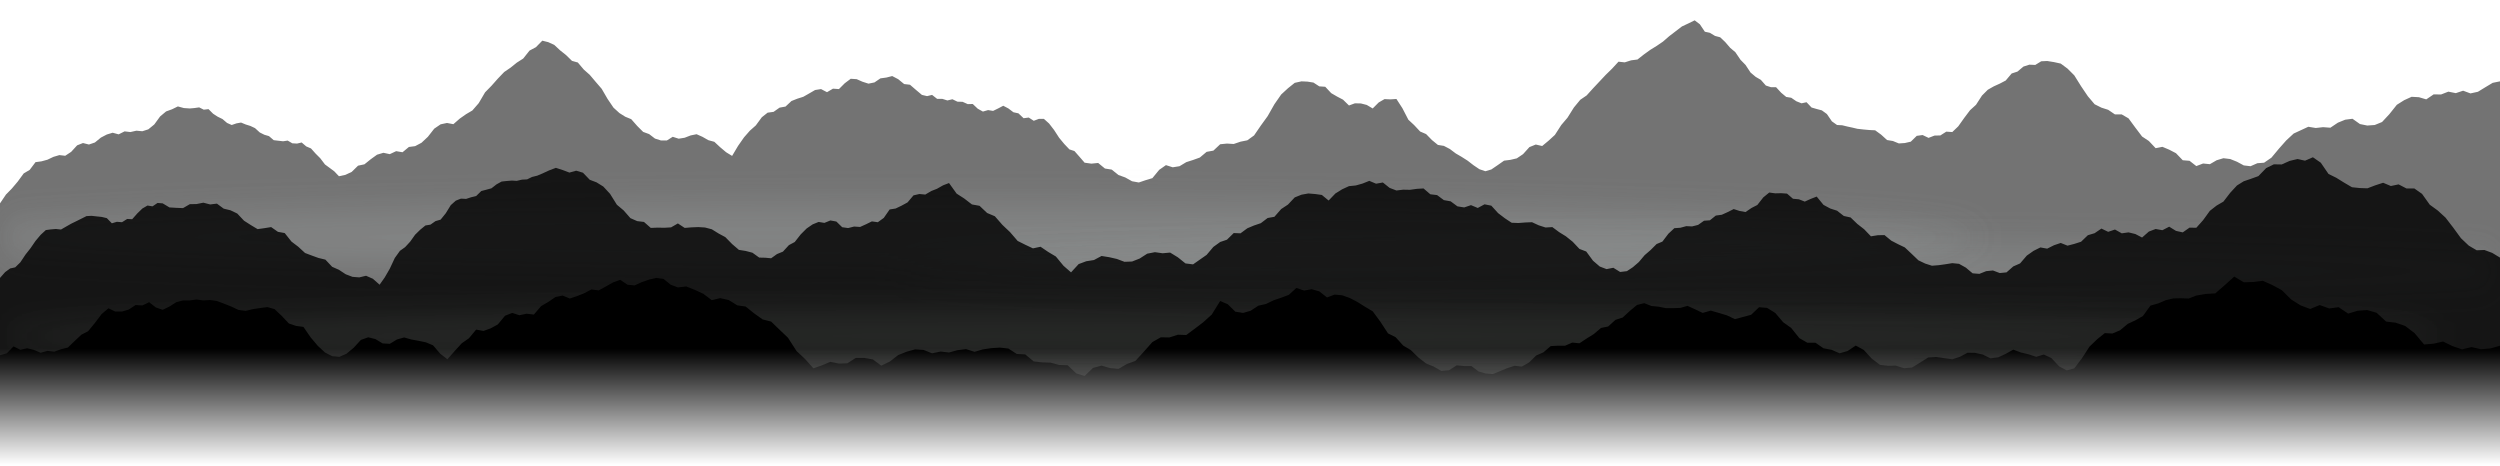
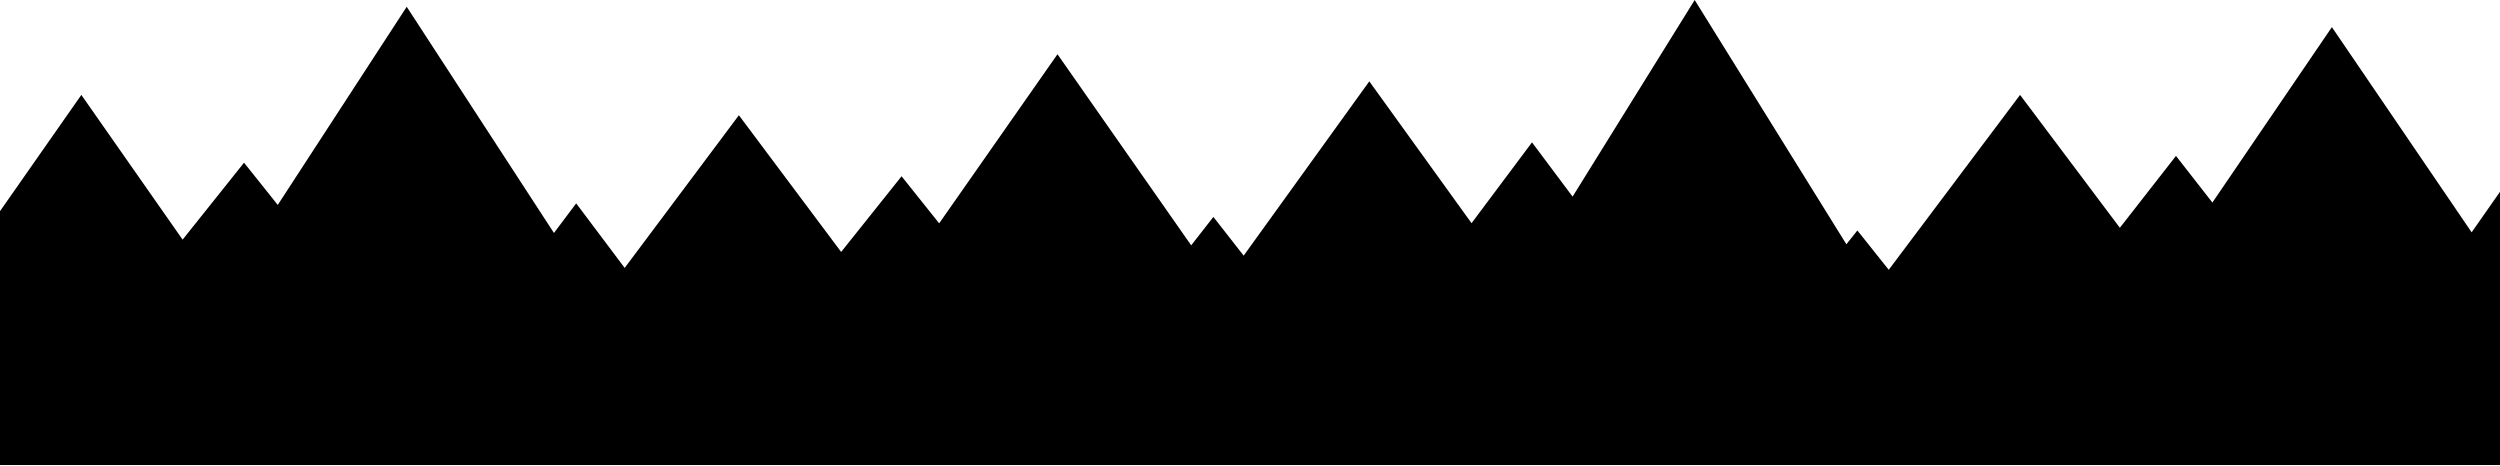
<svg xmlns="http://www.w3.org/2000/svg" width="1844" height="343" viewBox="0 0 1844 343" fill="none">
-   <defs>
-     <linearGradient id="foot" x1="0" y1="0" x2="0" y2="343" gradientUnits="userSpaceOnUse">
-       <stop offset="0.75" stop-color="#fff" />
-       <stop offset="1" stop-color="#fff" stop-opacity="0" />
-     </linearGradient>
-     <mask id="fade" maskUnits="userSpaceOnUse" x="0" y="0" width="1844" height="343">
-       <rect width="1844" height="343" fill="url(#foot)" />
-     </mask>
-     <filter id="blur" x="-20%" y="-200%" width="140%" height="500%">
-       <feGaussianBlur stdDeviation="12" />
-     </filter>
-   </defs>
-   <g mask="url(#fade)">
-     <path d="M0 150.0L4.4 143.5L8.8 139.0L13.1 133.9L17.5 127.9L21.9 125.3L26.2 119.6L30.6 119.0L35.0 117.8L39.4 115.7L43.8 114.4L48.1 114.9L52.5 112.0L56.9 107.2L61.2 105.5L65.6 106.6L70.0 105.1L74.4 101.5L78.8 99.2L83.1 97.9L87.5 99.1L91.9 96.9L96.2 97.4L100.6 96.4L105.0 96.8L109.4 95.4L113.8 91.8L118.1 85.9L122.5 82.2L126.9 80.6L131.2 78.5L135.6 79.7L140.0 80.0L143.4 79.7L146.9 79.2L150.3 80.9L153.8 80.5L157.2 83.9L160.6 86.1L164.1 87.8L167.5 90.7L170.9 92.2L174.4 91.0L177.8 90.4L181.2 91.8L184.7 92.9L188.1 94.5L191.6 97.7L195.0 99.4L198.4 100.4L201.9 103.4L205.3 103.8L208.8 104.2L212.2 103.7L215.6 105.7L219.1 105.9L222.5 105.1L225.9 108.0L229.4 109.5L232.8 113.3L236.2 116.7L239.7 121.3L243.1 123.8L246.6 126.4L250.0 130.0L254.7 129.0L259.4 126.8L264.1 122.2L268.8 121.2L273.4 117.5L278.1 114.1L282.8 112.7L287.5 113.7L292.2 111.5L296.9 112.3L301.6 108.4L306.2 107.8L310.9 105.3L315.6 100.9L320.3 94.9L325.0 91.7L329.7 90.7L334.4 91.6L339.1 87.5L343.8 84.2L348.4 81.5L353.1 76.1L357.8 68.1L362.5 63.3L367.2 58.0L371.9 53.1L376.6 49.9L381.2 46.2L385.9 43.2L390.6 37.3L395.3 34.8L400.0 30.0L404.4 31.1L408.8 33.1L413.1 37.1L417.5 40.6L421.9 44.9L426.2 46.1L430.6 51.3L435.0 55.2L439.4 60.4L443.8 65.5L448.1 72.9L452.5 79.4L456.9 83.4L461.2 86.1L465.6 87.9L470.0 92.9L474.4 97.3L478.8 98.9L483.1 102.2L487.5 103.6L491.9 103.6L496.2 100.9L500.6 102.3L505.0 101.6L509.4 99.9L513.8 99.0L518.1 100.9L522.5 103.4L526.9 104.6L531.2 108.6L535.6 112.3L540.0 115.0L544.4 107.6L548.8 101.3L553.1 96.4L557.5 92.5L561.9 86.5L566.2 83.1L570.6 82.5L575.0 79.4L579.4 78.6L583.8 74.5L588.1 72.8L592.5 71.4L596.9 68.9L601.2 66.4L605.6 65.7L610.0 68.0L614.4 65.4L618.8 65.7L623.1 61.4L627.5 58.1L631.9 58.4L636.2 60.3L640.6 61.7L645.0 60.8L649.4 57.8L653.8 57.2L658.1 56.1L662.5 58.4L666.9 62.0L671.2 62.5L675.6 66.3L680.0 70.0L683.8 70.9L687.5 70.0L691.2 72.9L695.0 72.9L698.8 74.1L702.5 73.2L706.2 75.0L710.0 75.1L713.8 76.8L717.5 76.7L721.2 80.2L725.0 82.3L728.8 81.2L732.5 81.8L736.2 80.0L740.0 78.0L743.8 80.0L747.5 82.8L751.2 83.6L755.0 87.2L758.8 86.7L762.5 89.1L766.2 87.7L770.0 87.7L773.8 91.1L777.5 95.9L781.2 101.6L785.0 106.2L788.8 110.2L792.5 111.4L796.2 115.6L800.0 120.0L805.0 120.7L810.0 120.2L815.0 124.3L820.0 125.1L825.0 129.1L830.0 130.9L835.0 133.7L840.0 134.6L845.0 132.9L850.0 131.4L855.0 125.3L860.0 121.8L865.0 123.4L870.0 122.6L875.0 119.6L880.0 118.0L885.0 116.2L890.0 112.0L895.0 111.1L900.0 106.4L905.0 105.9L910.0 106.2L915.0 104.5L920.0 103.5L925.0 99.9L930.0 92.6L935.0 85.7L940.0 76.9L945.0 69.7L950.0 65.1L955.0 61.1L960.0 60.0L964.4 60.2L968.8 60.9L973.1 63.7L977.5 64.0L981.9 68.7L986.2 71.2L990.6 73.5L995.0 77.8L999.4 76.2L1003.8 76.3L1008.1 77.4L1012.5 80.0L1016.9 75.6L1021.2 73.1L1025.6 73.3L1030.0 73.0L1034.4 79.8L1038.8 88.3L1043.1 92.3L1047.5 97.0L1051.9 98.9L1056.2 103.3L1060.6 106.9L1065.0 107.6L1069.4 109.9L1073.8 113.2L1078.1 115.7L1082.5 118.5L1086.9 121.9L1091.2 124.8L1095.6 126.3L1100.0 125.0L1104.7 121.8L1109.4 118.5L1114.1 117.9L1118.8 116.8L1123.4 113.7L1128.1 108.5L1132.8 106.6L1137.5 107.7L1142.2 103.8L1146.9 99.5L1151.6 92.2L1156.2 86.8L1160.9 79.3L1165.6 73.6L1170.3 70.4L1175.0 65.2L1179.7 60.2L1184.4 55.2L1189.1 50.6L1193.8 45.5L1198.4 46.0L1203.1 44.5L1207.8 43.9L1212.5 40.2L1217.2 36.8L1221.9 33.9L1226.6 30.7L1231.2 26.7L1235.9 23.1L1240.6 19.5L1245.3 17.3L1250.0 15.0L1253.8 17.9L1257.5 23.4L1261.2 24.2L1265.0 26.5L1268.8 27.5L1272.5 31.0L1276.2 35.3L1280.0 38.5L1283.8 44.1L1287.5 47.9L1291.2 53.5L1295.0 56.7L1298.8 58.9L1302.5 63.1L1306.2 64.3L1310.0 64.3L1313.8 68.4L1317.5 71.5L1321.2 72.1L1325.0 74.7L1328.8 76.2L1332.5 75.4L1336.2 79.3L1340.0 80.4L1343.8 81.4L1347.5 84.1L1351.2 89.5L1355.0 92.2L1358.8 92.4L1362.5 93.3L1366.2 94.1L1370.0 95.0L1374.4 95.5L1378.8 95.9L1383.1 96.1L1387.5 99.3L1391.9 103.3L1396.2 104.0L1400.6 105.8L1405.0 105.5L1409.4 104.5L1413.8 100.2L1418.1 99.6L1422.5 101.7L1426.9 100.0L1431.2 99.9L1435.6 97.1L1440.0 97.4L1444.4 93.2L1448.8 87.0L1453.1 81.3L1457.5 77.3L1461.9 70.5L1466.2 66.2L1470.6 63.7L1475.0 61.7L1479.4 59.4L1483.8 54.2L1488.1 52.8L1492.5 49.1L1496.9 47.7L1501.2 47.9L1505.6 45.2L1510.0 45.0L1515.0 45.8L1520.0 46.9L1525.0 50.6L1530.0 55.6L1535.0 63.6L1540.0 71.0L1545.0 76.9L1550.0 79.4L1555.0 81.0L1560.0 84.4L1565.0 84.4L1570.0 87.3L1575.0 94.1L1580.0 100.7L1585.0 104.0L1590.0 109.3L1595.0 108.3L1600.0 110.4L1605.0 113.0L1610.0 118.2L1615.0 118.6L1620.0 122.5L1625.0 120.6L1630.0 121.1L1635.0 118.2L1640.0 116.7L1645.0 117.3L1650.0 119.3L1655.0 122.0L1660.0 122.6L1665.0 120.4L1670.0 120.0L1675.4 116.3L1680.9 109.7L1686.3 103.6L1691.8 98.5L1697.2 96.0L1702.6 93.5L1708.1 94.4L1713.5 93.8L1718.9 94.2L1724.4 90.5L1729.8 88.3L1735.2 87.6L1740.7 91.5L1746.1 92.6L1751.6 92.2L1757.0 90.0L1762.4 84.2L1767.9 77.3L1773.3 73.9L1778.8 71.4L1784.2 71.7L1789.6 73.3L1795.1 69.6L1800.5 69.7L1805.9 67.6L1811.4 68.7L1816.8 66.9L1822.2 68.9L1827.7 67.7L1833.1 64.4L1838.6 61.1L1844.0 60.0V343H0Z" fill="#000" fill-opacity="0.55" />
-     <ellipse cx="700" cy="175" rx="760" ry="26" fill="#c9d2d0" fill-opacity="0.17" filter="url(#blur)" />
-     <ellipse cx="1300" cy="200" rx="640" ry="22" fill="#c9d2d0" fill-opacity="0.14" filter="url(#blur)" />
-     <path d="M0 205.0L3.8 200.7L7.5 198.0L11.2 197.2L15.0 193.5L18.8 187.8L22.5 183.1L26.2 177.7L30.0 173.2L33.8 169.7L37.5 169.2L41.2 168.9L45.0 169.3L48.8 167.1L52.5 165.0L56.2 163.2L60.0 161.3L63.8 159.4L67.5 159.2L71.2 159.6L75.0 160.0L78.8 160.9L82.5 164.7L86.2 163.6L90.0 163.9L93.8 161.5L97.5 161.7L101.2 157.5L105.0 153.8L108.8 151.6L112.5 152.2L116.2 149.7L120.0 150.0L125.0 153.0L130.0 153.3L135.0 153.5L140.0 150.6L145.0 150.5L150.0 149.5L155.0 150.8L160.0 150.2L165.0 153.9L170.0 155.1L175.0 157.5L180.0 162.8L185.0 166.0L190.0 169.0L195.0 168.3L200.0 167.5L205.0 171.0L210.0 171.9L215.0 178.2L220.0 182.0L225.0 186.6L230.0 188.5L235.0 190.3L240.0 191.5L245.0 196.8L250.0 199.0L255.0 202.3L260.0 204.2L265.0 204.6L270.0 203.4L275.0 205.6L280.0 210.0L283.8 204.6L287.5 198.2L291.2 190.3L295.0 185.0L298.8 182.3L302.5 178.3L306.2 173.1L310.0 169.4L313.8 166.3L317.5 165.7L321.2 163.1L325.0 162.0L328.8 157.3L332.5 151.3L336.2 148.0L340.0 146.5L343.8 146.7L347.5 145.5L351.2 144.6L355.0 140.9L358.8 139.9L362.5 138.9L366.2 136.0L370.0 133.9L373.8 133.5L377.5 133.2L381.2 133.4L385.0 132.5L388.8 132.3L392.5 130.5L396.2 129.6L400.0 128.0L405.0 125.7L410.0 123.8L415.0 125.4L420.0 127.3L425.0 125.9L430.0 127.4L435.0 132.6L440.0 134.5L445.0 137.6L450.0 143.0L455.0 151.0L460.0 155.2L465.0 160.9L470.0 163.1L475.0 163.7L480.0 168.1L485.0 167.9L490.0 168.0L495.0 167.7L500.0 164.8L505.0 168.1L510.0 167.7L515.0 167.5L520.0 167.8L525.0 169.1L530.0 172.2L535.0 174.9L540.0 180.0L545.0 184.3L550.0 185.1L555.0 186.4L560.0 190.0L564.4 190.1L568.8 190.5L573.1 187.4L577.5 185.6L581.9 180.8L586.2 178.5L590.6 172.9L595.0 168.5L599.4 165.5L603.8 163.7L608.1 164.4L612.5 162.6L616.9 163.4L621.2 167.6L625.6 168.2L630.0 167.1L634.4 167.4L638.8 165.4L643.1 163.3L647.5 163.9L651.9 160.7L656.2 154.5L660.6 153.8L665.0 151.7L669.4 149.3L673.8 144.1L678.1 143.1L682.5 143.5L686.9 140.9L691.2 139.2L695.6 136.7L700.0 135.0L705.6 142.8L711.2 146.4L716.9 150.8L722.5 151.8L728.1 157.1L733.8 159.5L739.4 165.9L745.0 171.2L750.6 177.7L756.2 180.5L761.9 183.2L767.5 182.0L773.1 185.8L778.8 189.2L784.4 196.0L790.0 200.9L795.6 194.8L801.2 192.7L806.9 191.8L812.5 188.8L818.1 189.7L823.8 191.0L829.4 193.1L835.0 192.9L840.6 190.7L846.2 187.1L851.9 186.0L857.5 186.8L863.1 186.3L868.8 189.8L874.4 194.3L880.0 195.0L885.0 191.5L890.0 188.0L895.0 182.1L900.0 178.5L905.0 176.8L910.0 171.9L915.0 172.1L920.0 168.4L925.0 166.3L930.0 164.6L935.0 160.8L940.0 159.9L945.0 154.2L950.0 150.9L955.0 145.6L960.0 143.6L965.0 142.7L970.0 143.1L975.0 143.8L980.0 147.9L985.0 142.7L990.0 139.6L995.0 137.3L1000.0 136.8L1005.0 135.4L1010.0 133.4L1015.0 135.5L1020.0 134.6L1025.0 138.6L1030.0 140.5L1035.0 139.9L1040.0 140.0L1045.0 139.3L1050.0 139.0L1055.0 143.3L1060.0 143.9L1065.0 147.6L1070.0 148.5L1075.0 152.2L1080.0 153.0L1085.0 151.3L1090.0 153.4L1095.0 150.7L1100.0 151.7L1105.0 157.2L1110.0 161.0L1115.0 164.3L1120.0 164.5L1125.0 164.1L1130.0 163.9L1135.0 166.2L1140.0 167.8L1145.0 167.5L1150.0 171.2L1155.0 174.3L1160.0 178.3L1165.0 183.6L1170.0 185.5L1175.0 192.3L1180.0 196.6L1185.0 198.5L1190.0 197.5L1195.0 200.6L1200.0 200.0L1204.4 197.1L1208.8 193.3L1213.1 188.2L1217.5 184.4L1221.9 180.0L1226.2 178.2L1230.6 172.4L1235.0 168.3L1239.4 168.0L1243.8 166.8L1248.1 167.0L1252.5 165.9L1256.9 162.8L1261.2 162.5L1265.6 159.0L1270.0 158.4L1274.4 156.4L1278.8 154.2L1283.1 155.6L1287.5 156.4L1291.9 153.4L1296.2 151.2L1300.6 145.6L1305.0 142.0L1309.4 142.6L1313.8 142.5L1318.1 142.8L1322.5 146.6L1326.9 147.0L1331.2 148.7L1335.6 146.7L1340.0 145.0L1345.0 151.1L1350.0 153.8L1355.0 155.4L1360.0 159.3L1365.0 160.4L1370.0 165.2L1375.0 169.1L1380.0 174.3L1385.0 173.5L1390.0 173.4L1395.0 177.5L1400.0 180.1L1405.0 182.5L1410.0 187.2L1415.0 192.0L1420.0 194.4L1425.0 196.0L1430.0 195.6L1435.0 194.9L1440.0 194.1L1445.0 194.6L1450.0 197.4L1455.0 201.6L1460.0 202.0L1465.0 200.0L1470.0 199.5L1475.0 201.4L1480.0 200.9L1485.0 196.5L1490.0 194.3L1495.0 188.5L1500.0 185.0L1505.0 182.5L1510.0 183.4L1515.0 180.9L1520.0 179.2L1525.0 181.2L1530.0 179.9L1535.0 178.3L1540.0 173.5L1545.0 172.0L1550.0 168.6L1555.0 171.0L1560.0 169.3L1565.0 172.1L1570.0 171.4L1575.0 172.6L1580.0 175.2L1585.0 170.8L1590.0 168.9L1595.0 169.8L1600.0 167.2L1605.0 170.3L1610.0 171.4L1615.0 167.9L1620.0 168.0L1625.0 162.4L1630.0 155.5L1635.0 151.6L1640.0 148.7L1645.0 142.2L1650.0 136.8L1655.0 133.7L1660.0 132.0L1665.8 129.9L1671.5 124.0L1677.2 121.2L1683.0 121.3L1688.8 118.7L1694.5 117.3L1700.2 118.5L1706.0 116.0L1711.8 120.0L1717.5 128.3L1723.2 131.1L1729.0 134.7L1734.8 138.1L1740.5 138.7L1746.2 138.9L1752.0 136.7L1757.8 134.8L1763.5 137.2L1769.2 136.0L1775.0 139.0L1780.8 139.0L1786.5 143.0L1792.2 151.0L1798.0 155.2L1803.8 160.5L1809.5 167.9L1815.2 175.7L1821.0 181.2L1826.8 184.6L1832.5 184.4L1838.2 186.5L1844.0 190.0V343H0Z" fill="#000" fill-opacity="0.82" />
-     <ellipse cx="900" cy="248" rx="900" ry="20" fill="#c9d2d0" fill-opacity="0.1" filter="url(#blur)" />
-     <path d="M0 262.0L5.0 260.6L10.0 255.5L15.0 258.0L20.0 256.9L25.0 258.1L30.0 260.2L35.0 258.8L40.0 259.4L45.0 257.6L50.0 256.4L55.0 251.6L60.0 246.9L65.0 244.3L70.0 238.2L75.0 231.6L80.0 227.4L85.0 229.8L90.0 229.8L95.0 228.3L100.0 225.0L105.0 225.3L110.0 222.9L115.0 226.8L120.0 228.5L125.0 226.1L130.0 222.9L135.0 221.6L140.0 221.6L145.0 220.9L150.0 221.6L155.0 221.3L160.0 222.0L165.3 224.0L170.6 226.1L175.9 228.6L181.2 229.3L186.6 228.0L191.9 227.2L197.2 226.5L202.5 228.0L207.8 233.0L213.1 238.6L218.4 240.4L223.8 241.1L229.1 248.8L234.4 255.1L239.7 260.0L245.0 262.7L250.3 263.2L255.6 260.9L260.9 256.5L266.2 250.7L271.6 248.8L276.9 250.1L282.2 253.3L287.5 253.6L292.8 250.4L298.1 248.9L303.4 250.4L308.8 251.4L314.1 252.5L319.4 254.7L324.7 260.9L330.0 265.0L335.3 259.0L340.6 253.2L345.9 249.5L351.2 243.1L356.6 244.1L361.9 242.2L367.2 239.3L372.5 232.9L377.8 230.8L383.1 232.5L388.4 231.4L393.8 232.0L399.1 225.8L404.4 222.7L409.7 219.1L415.0 218.0L420.3 220.2L425.6 218.4L430.9 216.3L436.2 213.5L441.6 214.2L446.9 211.3L452.2 208.3L457.5 206.4L462.8 210.0L468.1 210.5L473.4 208.1L478.8 206.2L484.1 205.0L489.4 205.7L494.7 210.0L500.0 212.0L506.2 211.3L512.5 213.8L518.8 216.7L525.0 221.4L531.2 219.9L537.5 221.3L543.8 225.2L550.0 226.1L556.2 231.1L562.5 235.6L568.8 237.2L575.0 243.2L581.2 249.1L587.5 258.9L593.8 264.8L600.0 271.7L606.2 269.5L612.5 266.9L618.8 268.2L625.0 268.0L631.2 264.0L637.5 264.0L643.8 265.1L650.0 269.7L656.2 266.8L662.5 261.9L668.8 259.4L675.0 257.7L681.2 258.1L687.5 260.6L693.8 259.3L700.0 260.0L706.2 258.3L712.5 257.5L718.8 259.5L725.0 257.7L731.2 256.8L737.5 256.4L743.8 257.1L750.0 261.1L756.2 261.4L762.5 266.6L768.8 267.3L775.0 267.5L781.2 269.2L787.5 269.4L793.8 275.4L800.0 277.3L806.2 271.4L812.5 269.7L818.8 271.5L825.0 272.1L831.2 268.5L837.5 266.2L843.8 259.3L850.0 252.3L856.2 248.8L862.5 248.9L868.8 246.9L875.0 247.1L881.2 242.5L887.5 237.7L893.8 232.0L900.0 222.0L905.6 224.4L911.2 229.9L916.9 230.8L922.5 229.2L928.1 225.5L933.8 224.2L939.4 221.5L945.0 219.6L950.6 217.5L956.2 212.4L961.9 214.3L967.5 213.3L973.1 214.9L978.8 219.4L984.4 217.3L990.0 217.8L995.6 219.8L1001.2 222.7L1006.9 226.3L1012.5 229.6L1018.1 237.2L1023.8 245.9L1029.4 248.7L1035.0 254.9L1040.6 258.2L1046.2 263.7L1051.9 268.1L1057.5 270.4L1063.1 273.6L1068.8 273.1L1074.4 269.5L1080.0 270.0L1085.3 270.0L1090.6 274.0L1095.9 275.5L1101.2 275.9L1106.6 273.7L1111.9 271.5L1117.2 269.8L1122.5 270.4L1127.8 267.4L1133.1 262.2L1138.4 259.9L1143.8 255.3L1149.1 255.0L1154.4 255.0L1159.7 252.7L1165.0 253.2L1170.3 249.7L1175.6 246.4L1180.9 241.9L1186.2 240.8L1191.6 235.9L1196.9 234.2L1202.2 229.3L1207.5 224.9L1212.8 223.6L1218.1 225.7L1223.4 226.2L1228.8 227.3L1234.1 227.3L1239.4 227.1L1244.7 225.6L1250.0 228.0L1255.9 230.8L1261.9 229.1L1267.8 230.8L1273.8 232.6L1279.7 235.4L1285.6 233.8L1291.6 232.2L1297.5 226.6L1303.4 227.1L1309.4 230.8L1315.3 237.7L1321.2 241.9L1327.2 249.4L1333.1 252.8L1339.1 252.8L1345.0 256.9L1350.9 258.0L1356.9 260.6L1362.8 258.9L1368.8 254.9L1374.7 258.1L1380.6 264.5L1386.6 269.1L1392.5 269.8L1398.4 269.7L1404.4 271.6L1410.3 271.1L1416.2 267.5L1422.2 263.7L1428.1 263.3L1434.1 264.2L1440.0 265.0L1445.6 263.2L1451.2 260.2L1456.9 260.3L1462.5 261.5L1468.1 264.3L1473.8 263.6L1479.4 261.0L1485.0 257.9L1490.6 260.0L1496.2 261.3L1501.9 263.2L1507.5 261.5L1513.1 264.1L1518.8 270.2L1524.4 273.2L1530.0 271.7L1535.6 264.3L1541.2 255.7L1546.9 250.2L1552.5 245.7L1558.1 246.0L1563.8 243.6L1569.4 238.9L1575.0 236.3L1580.6 233.1L1586.2 225.4L1591.9 223.8L1597.5 221.4L1603.1 220.1L1608.8 220.0L1614.4 220.2L1620.0 218.0L1627.0 216.8L1634.0 216.4L1641.0 210.3L1648.0 204.0L1655.0 208.2L1662.0 208.0L1669.0 207.1L1676.0 210.2L1683.0 214.0L1690.0 220.9L1697.0 225.3L1704.0 227.9L1711.0 225.0L1718.0 227.5L1725.0 226.6L1732.0 231.3L1739.0 229.2L1746.0 228.7L1753.0 230.7L1760.0 237.2L1767.0 238.0L1774.0 240.4L1781.0 245.7L1788.0 254.1L1795.0 253.5L1802.0 251.9L1809.0 255.3L1816.0 257.7L1823.0 256.0L1830.0 257.6L1837.0 257.0L1844.0 255.0V343H0Z" fill="#000" fill-opacity="1" />
-   </g>
+   <path d="M60 70L251 343H-131ZM300 5L520 343H80ZM545 85L738 343H352ZM780 40L992 343H568ZM1010 60L1214 343H806ZM1250 0L1463 343H1037ZM1490 70L1695 343H1285ZM1720 20L1940 343H1500ZM1880 90L2057 343H1703ZM-20 150L134 343H-174ZM180 120L358 343H2ZM425 150L570 343H280ZM665 130L835 343H495ZM895 160L1038 343H752ZM1130 105L1308 343H952ZM1370 170L1508 343H1232ZM1605 115L1783 343H1427ZM1800 175L1934 343H1666Z" fill="#000" />
+   <rect y="283" width="1844" height="60" fill="#000" />
</svg>
